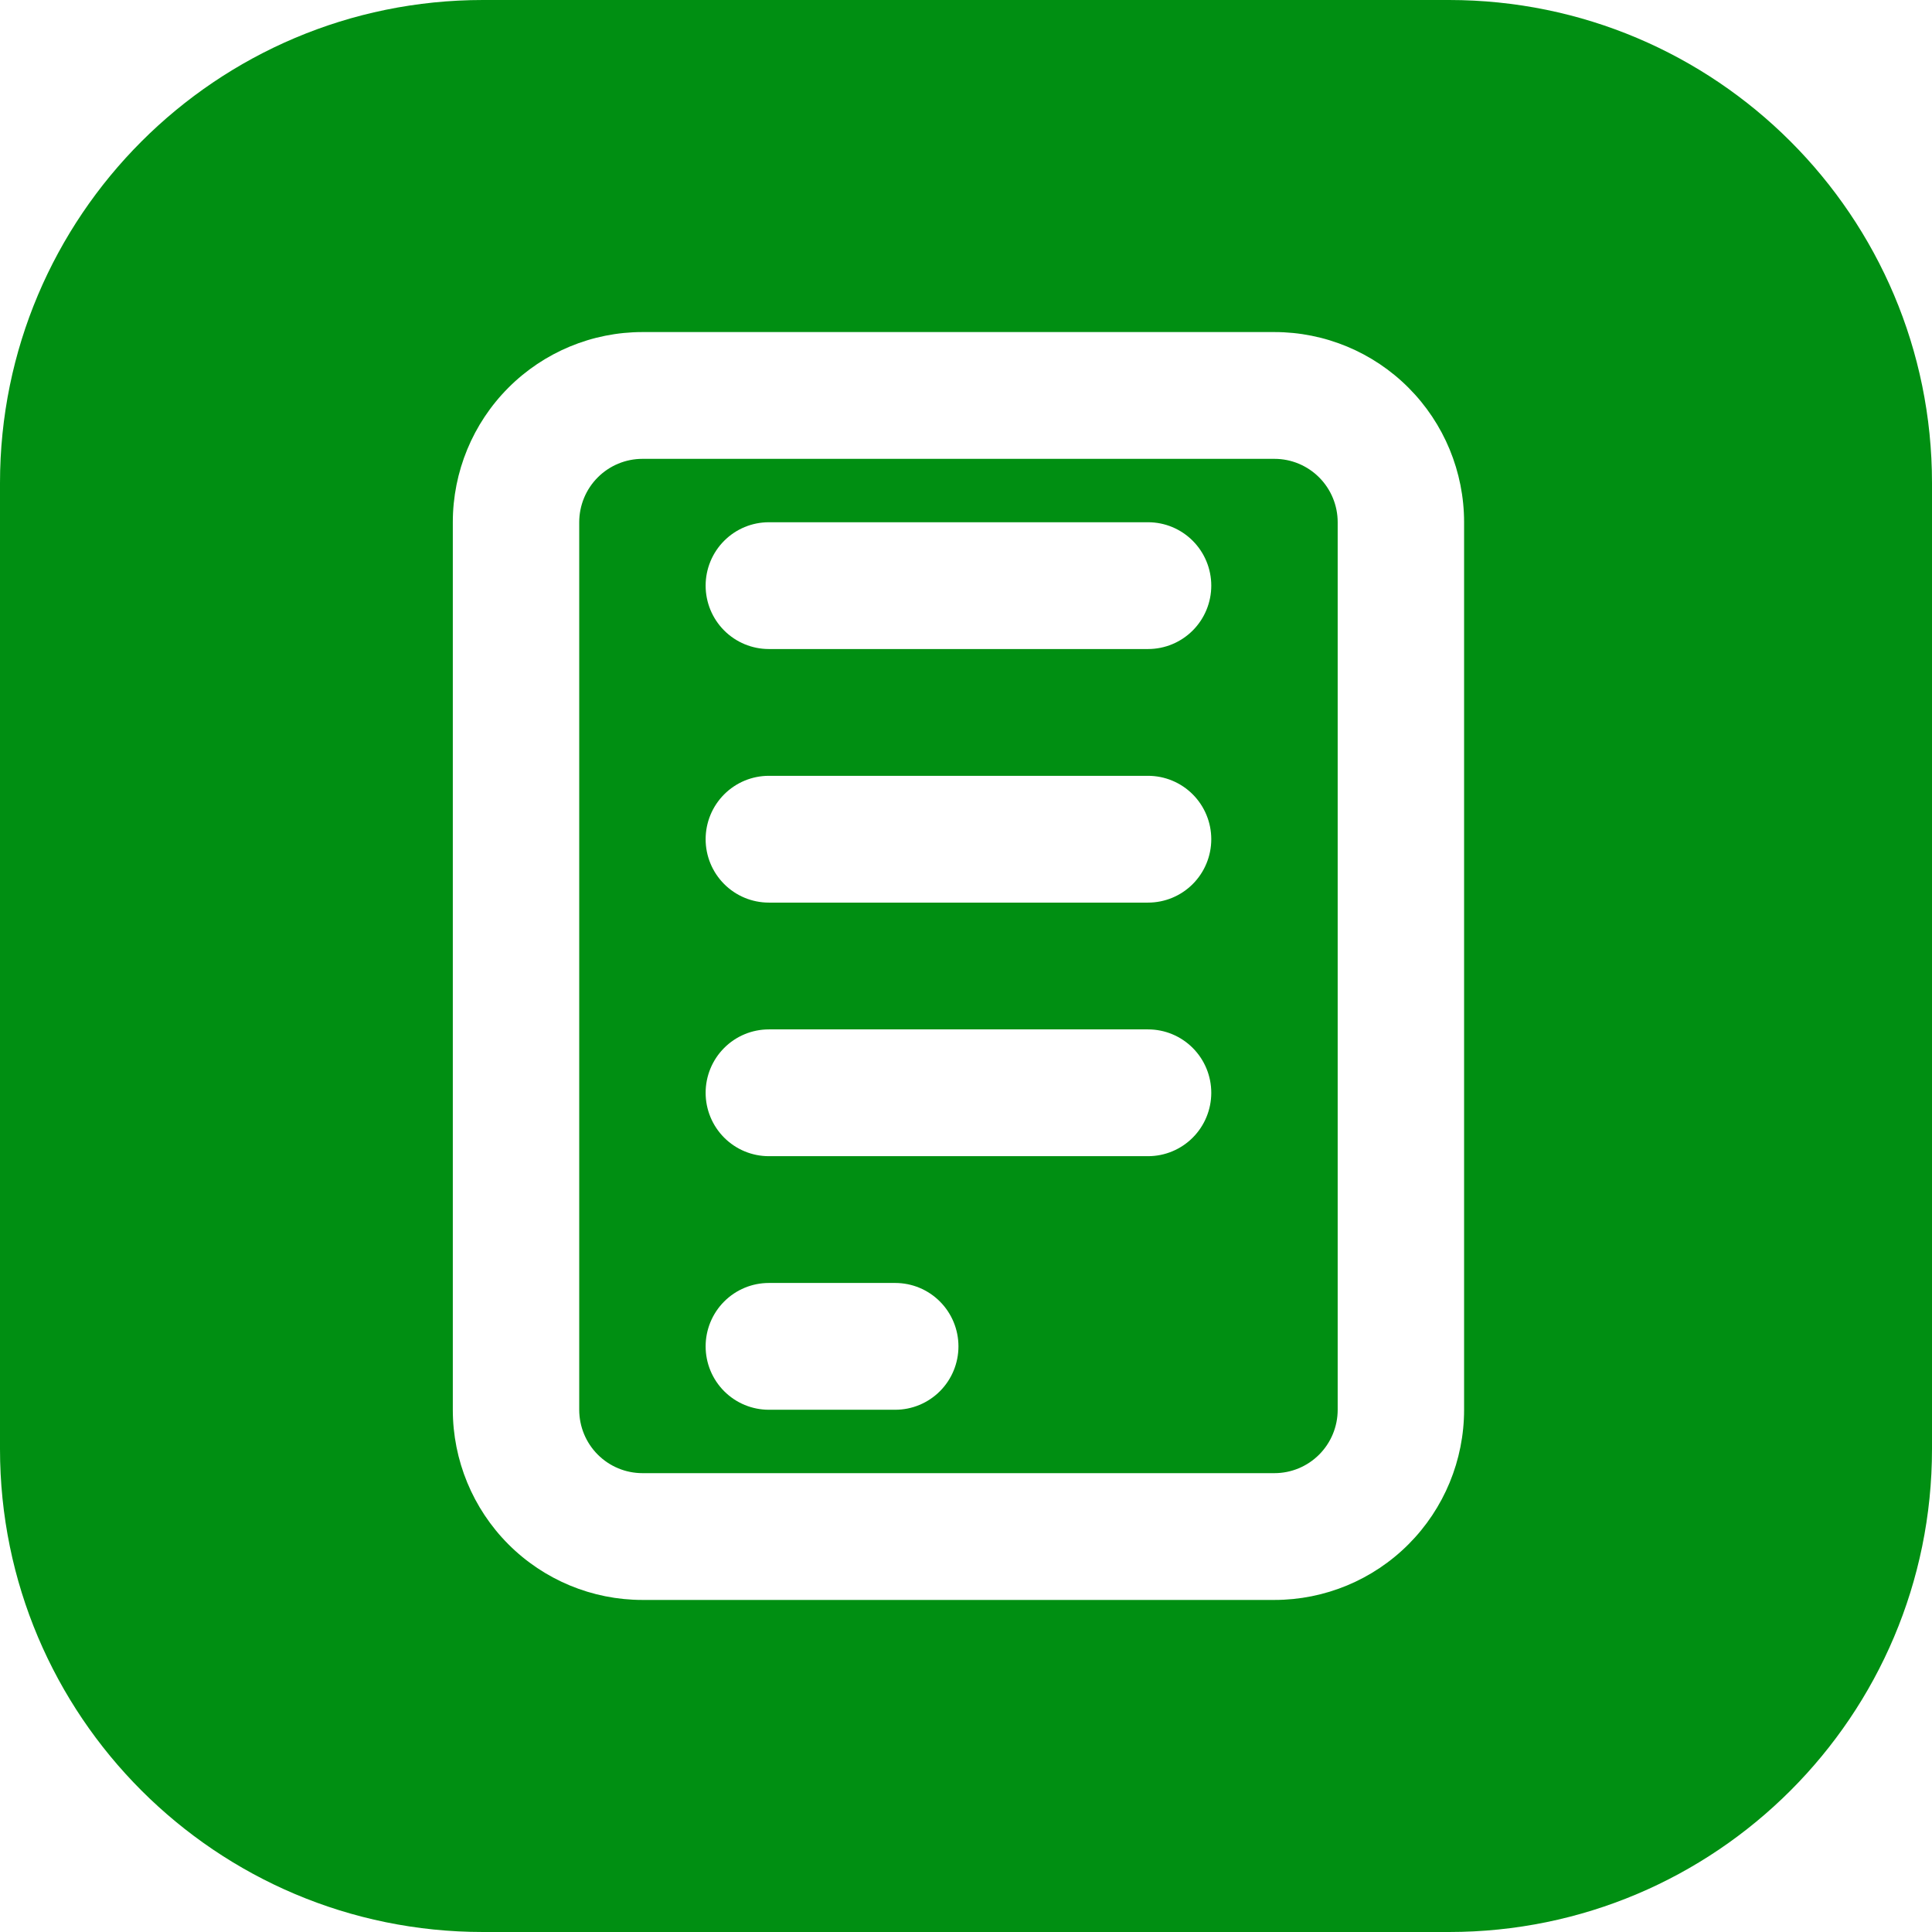
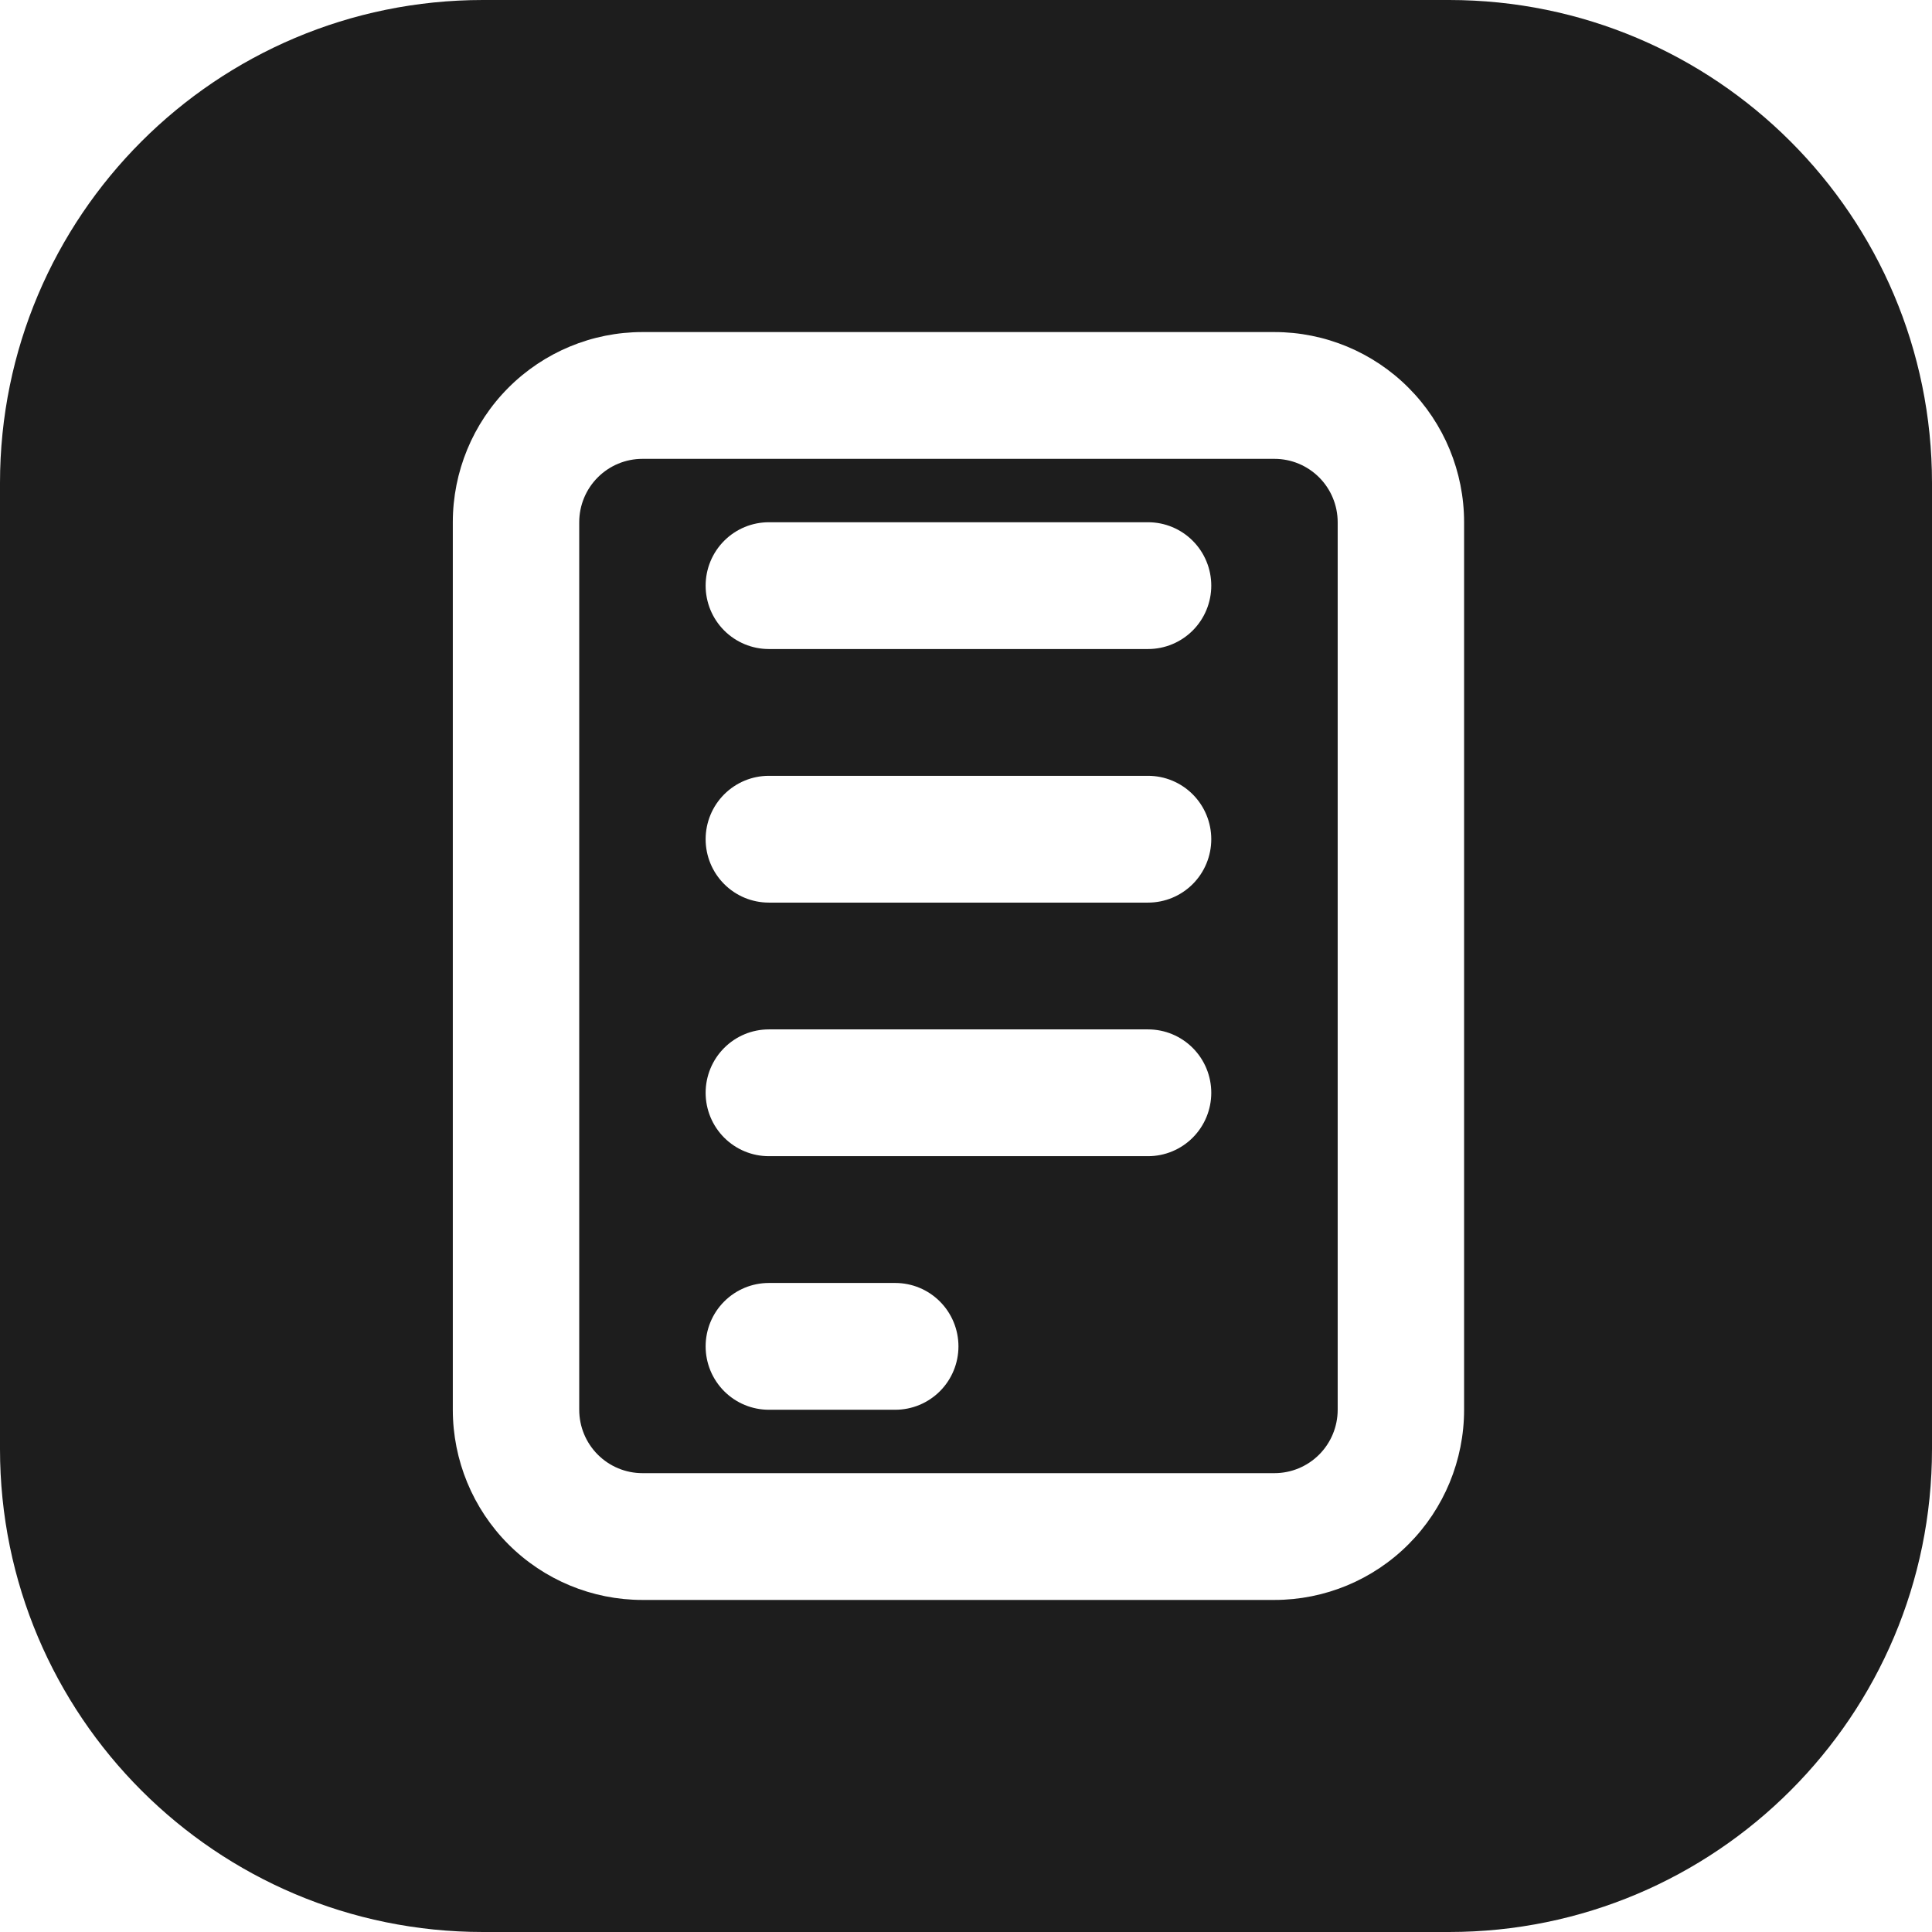
<svg xmlns="http://www.w3.org/2000/svg" width="128" height="128" viewBox="0 0 128 128" fill="none">
-   <path fill-rule="evenodd" clip-rule="evenodd" d="M32 0C14.327 0 0 14.327 0 32V96C0 113.673 14.327 128 32 128H96C113.673 128 128 113.673 128 96V32C128 14.327 113.673 0 96 0H32ZM84.438 22H42.562C39.231 22 36.035 23.328 33.679 25.691C31.323 28.053 30 31.258 30 34.6V93.4C30 96.742 31.323 99.947 33.679 102.31C36.035 104.673 39.231 106 42.562 106H84.438C87.769 106 90.965 104.673 93.32 102.31C95.677 99.947 97 96.742 97 93.4V34.6C97 31.258 95.677 28.053 93.32 25.691C90.965 23.328 87.769 22 84.438 22ZM39.602 31.63C40.387 30.843 41.452 30.4 42.562 30.4H84.438C85.548 30.4 86.613 30.843 87.398 31.63C88.184 32.418 88.625 33.486 88.625 34.6V93.4C88.625 94.514 88.184 95.582 87.398 96.37C86.613 97.157 85.548 97.6 84.438 97.6H42.562C41.452 97.6 40.387 97.157 39.602 96.37C38.816 95.582 38.375 94.514 38.375 93.4V34.6C38.375 33.486 38.816 32.418 39.602 31.63ZM76.062 34.6H50.938C49.827 34.6 48.762 35.042 47.977 35.83C47.191 36.618 46.75 37.686 46.75 38.8C46.75 39.914 47.191 40.982 47.977 41.77C48.762 42.557 49.827 43 50.938 43H76.062C77.173 43 78.238 42.557 79.023 41.77C79.809 40.982 80.25 39.914 80.25 38.8C80.25 37.686 79.809 36.618 79.023 35.83C78.238 35.042 77.173 34.6 76.062 34.6ZM59.312 85H50.938C49.827 85 48.762 85.442 47.977 86.23C47.191 87.018 46.75 88.086 46.75 89.2C46.75 90.314 47.191 91.382 47.977 92.17C48.762 92.957 49.827 93.4 50.938 93.4H59.312C60.423 93.4 61.488 92.957 62.273 92.17C63.059 91.382 63.5 90.314 63.5 89.2C63.5 88.086 63.059 87.018 62.273 86.23C61.488 85.442 60.423 85 59.312 85ZM76.062 68.2H50.938C49.827 68.2 48.762 68.642 47.977 69.43C47.191 70.218 46.75 71.286 46.75 72.4C46.75 73.514 47.191 74.582 47.977 75.37C48.762 76.157 49.827 76.6 50.938 76.6H76.062C77.173 76.6 78.238 76.157 79.023 75.37C79.809 74.582 80.25 73.514 80.25 72.4C80.25 71.286 79.809 70.218 79.023 69.43C78.238 68.642 77.173 68.2 76.062 68.2ZM76.062 51.4H50.938C49.827 51.4 48.762 51.843 47.977 52.63C47.191 53.418 46.75 54.486 46.75 55.6C46.75 56.714 47.191 57.782 47.977 58.57C48.762 59.358 49.827 59.8 50.938 59.8H76.062C77.173 59.8 78.238 59.358 79.023 58.57C79.809 57.782 80.25 56.714 80.25 55.6C80.25 54.486 79.809 53.418 79.023 52.63C78.238 51.843 77.173 51.4 76.062 51.4Z" fill="#008F12" />
+   <path fill-rule="evenodd" clip-rule="evenodd" d="M32 0C14.327 0 0 14.327 0 32V96C0 113.673 14.327 128 32 128H96C113.673 128 128 113.673 128 96V32C128 14.327 113.673 0 96 0H32ZM84.438 22H42.562C39.231 22 36.035 23.328 33.679 25.691C31.323 28.053 30 31.258 30 34.6V93.4C30 96.742 31.323 99.947 33.679 102.31C36.035 104.673 39.231 106 42.562 106H84.438C87.769 106 90.965 104.673 93.32 102.31C95.677 99.947 97 96.742 97 93.4V34.6C97 31.258 95.677 28.053 93.32 25.691C90.965 23.328 87.769 22 84.438 22ZM39.602 31.63C40.387 30.843 41.452 30.4 42.562 30.4H84.438C85.548 30.4 86.613 30.843 87.398 31.63C88.184 32.418 88.625 33.486 88.625 34.6V93.4C88.625 94.514 88.184 95.582 87.398 96.37C86.613 97.157 85.548 97.6 84.438 97.6H42.562C41.452 97.6 40.387 97.157 39.602 96.37C38.816 95.582 38.375 94.514 38.375 93.4V34.6C38.375 33.486 38.816 32.418 39.602 31.63ZM76.062 34.6H50.938C49.827 34.6 48.762 35.042 47.977 35.83C47.191 36.618 46.75 37.686 46.75 38.8C46.75 39.914 47.191 40.982 47.977 41.77C48.762 42.557 49.827 43 50.938 43H76.062C77.173 43 78.238 42.557 79.023 41.77C79.809 40.982 80.25 39.914 80.25 38.8C80.25 37.686 79.809 36.618 79.023 35.83C78.238 35.042 77.173 34.6 76.062 34.6ZM59.312 85H50.938C49.827 85 48.762 85.442 47.977 86.23C47.191 87.018 46.75 88.086 46.75 89.2C46.75 90.314 47.191 91.382 47.977 92.17C48.762 92.957 49.827 93.4 50.938 93.4H59.312C60.423 93.4 61.488 92.957 62.273 92.17C63.059 91.382 63.5 90.314 63.5 89.2C63.5 88.086 63.059 87.018 62.273 86.23C61.488 85.442 60.423 85 59.312 85ZM76.062 68.2H50.938C49.827 68.2 48.762 68.642 47.977 69.43C47.191 70.218 46.75 71.286 46.75 72.4C46.75 73.514 47.191 74.582 47.977 75.37C48.762 76.157 49.827 76.6 50.938 76.6H76.062C77.173 76.6 78.238 76.157 79.023 75.37C79.809 74.582 80.25 73.514 80.25 72.4C80.25 71.286 79.809 70.218 79.023 69.43C78.238 68.642 77.173 68.2 76.062 68.2ZM76.062 51.4H50.938C49.827 51.4 48.762 51.843 47.977 52.63C47.191 53.418 46.75 54.486 46.75 55.6C46.75 56.714 47.191 57.782 47.977 58.57C48.762 59.358 49.827 59.8 50.938 59.8H76.062C77.173 59.8 78.238 59.358 79.023 58.57C79.809 57.782 80.25 56.714 80.25 55.6C80.25 54.486 79.809 53.418 79.023 52.63C78.238 51.843 77.173 51.4 76.062 51.4Z" fill="#1D1D1D" />
</svg>
